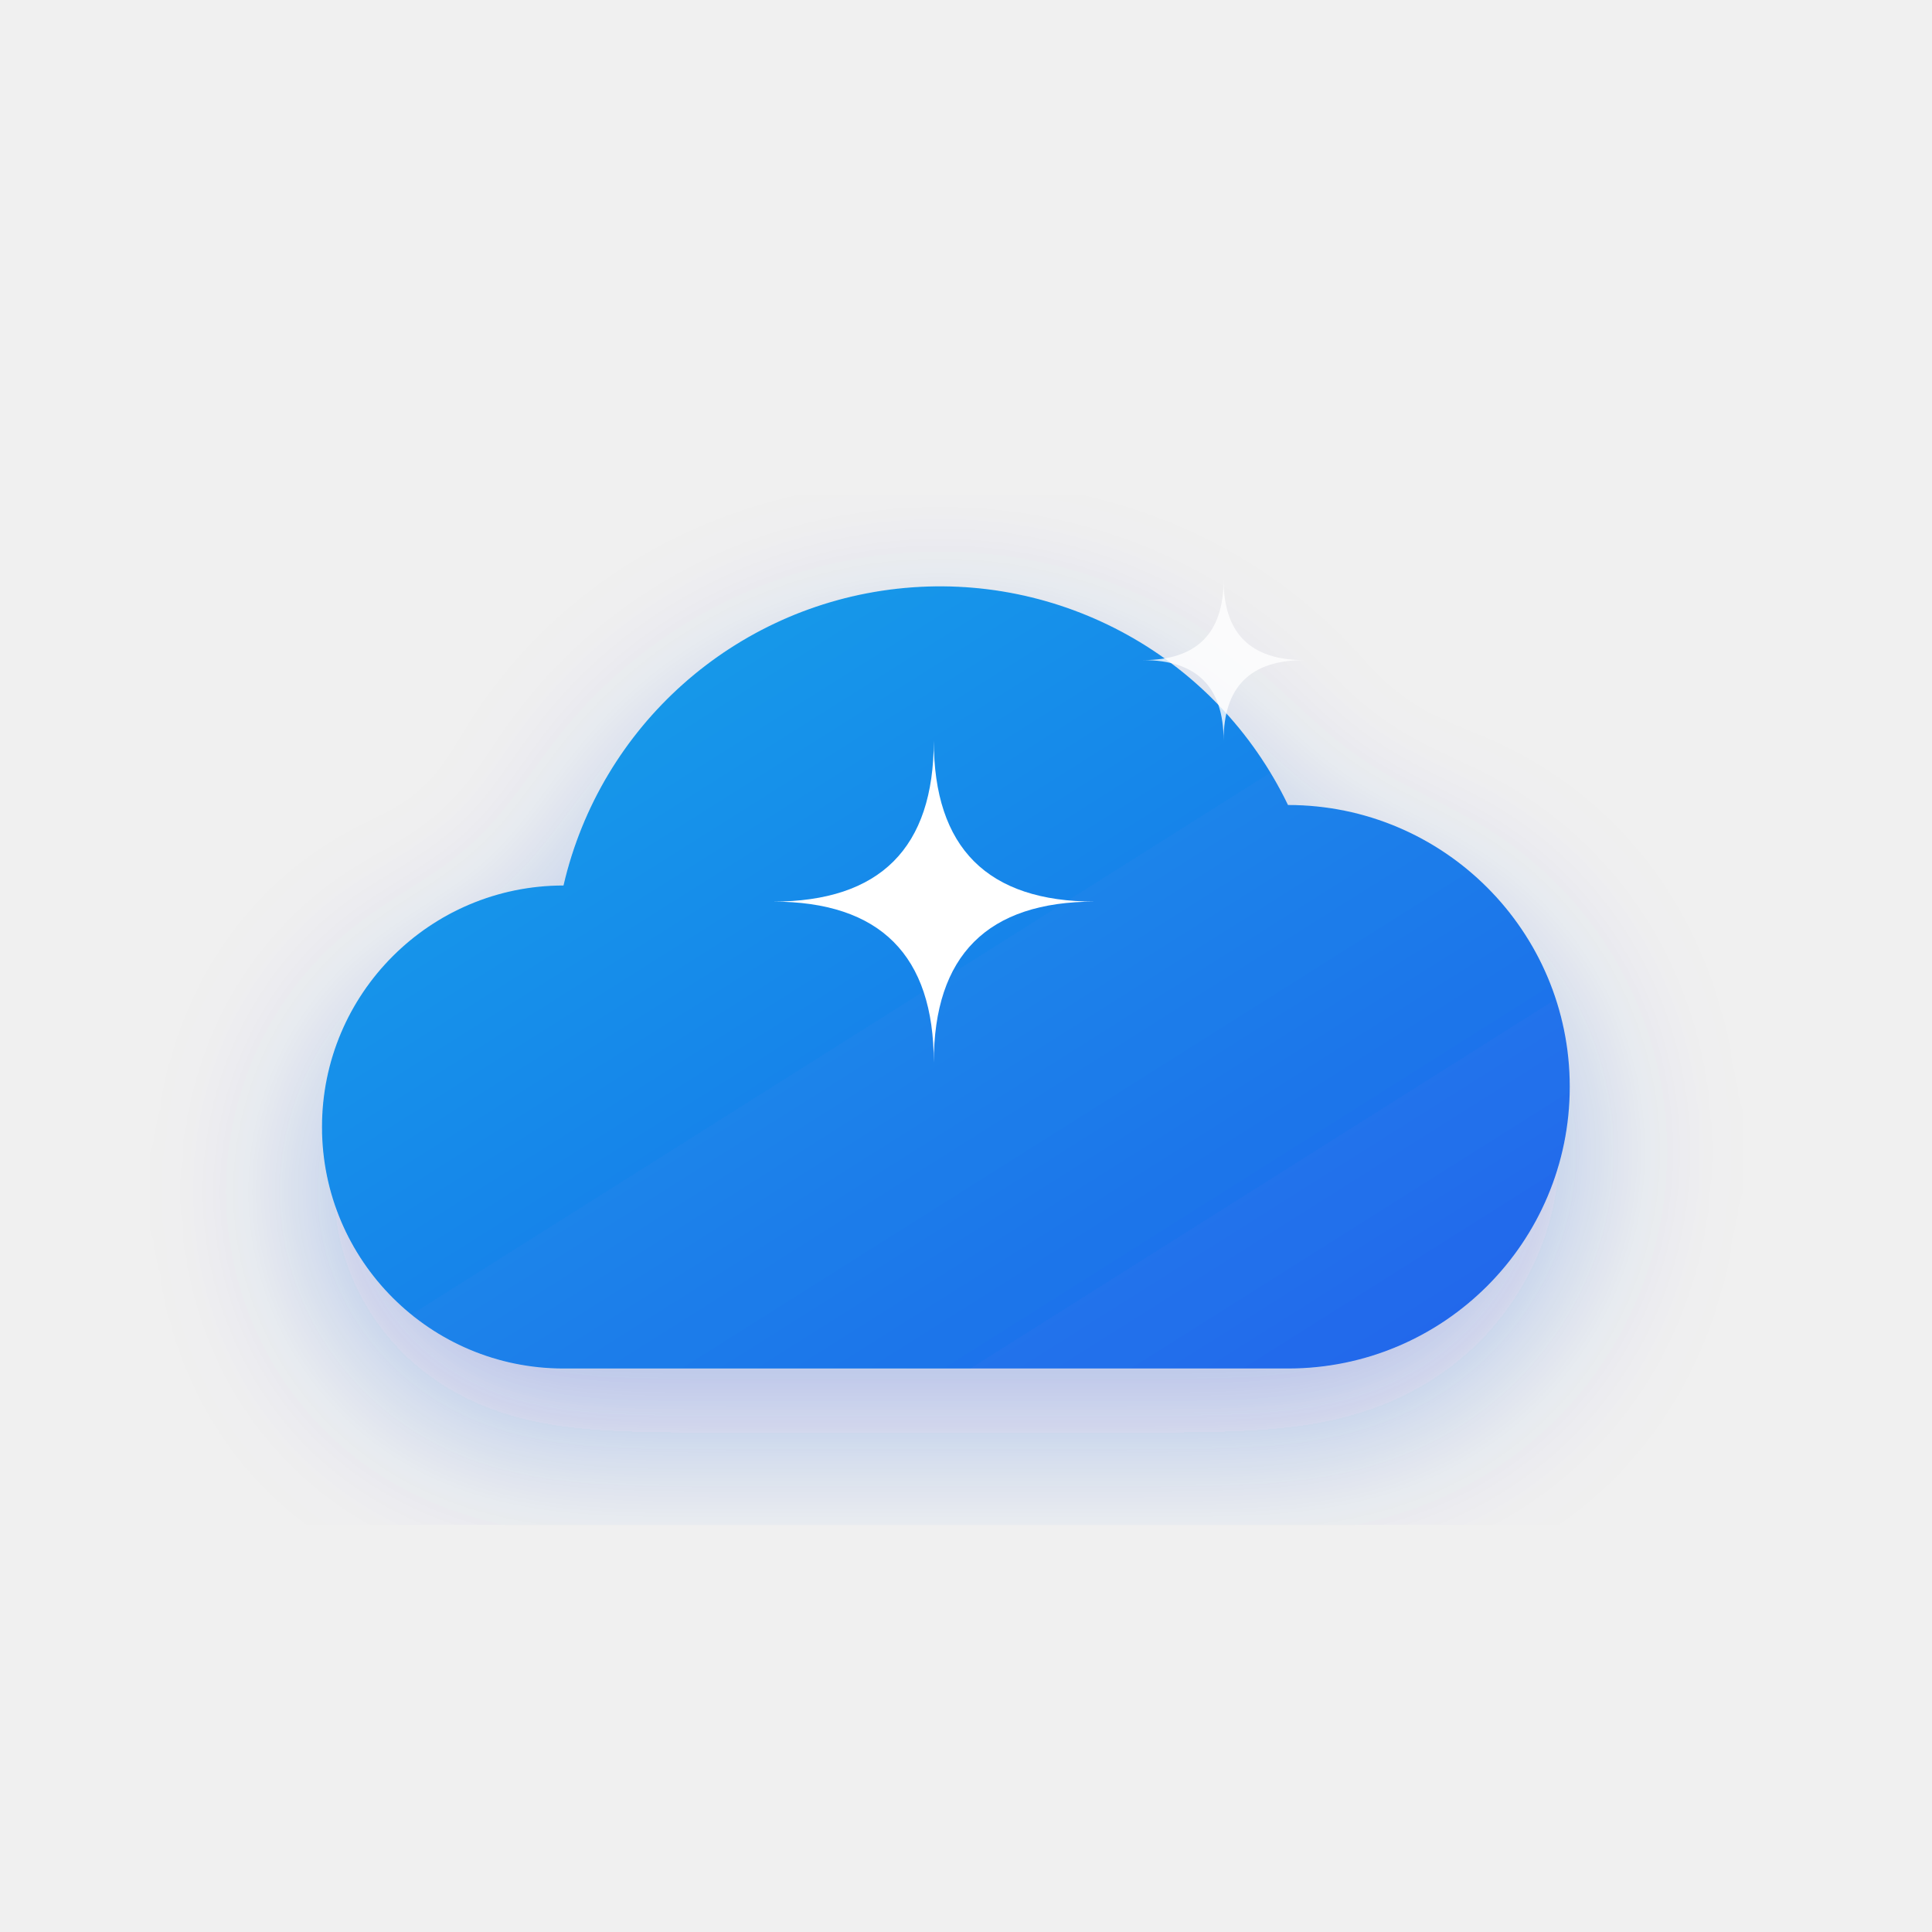
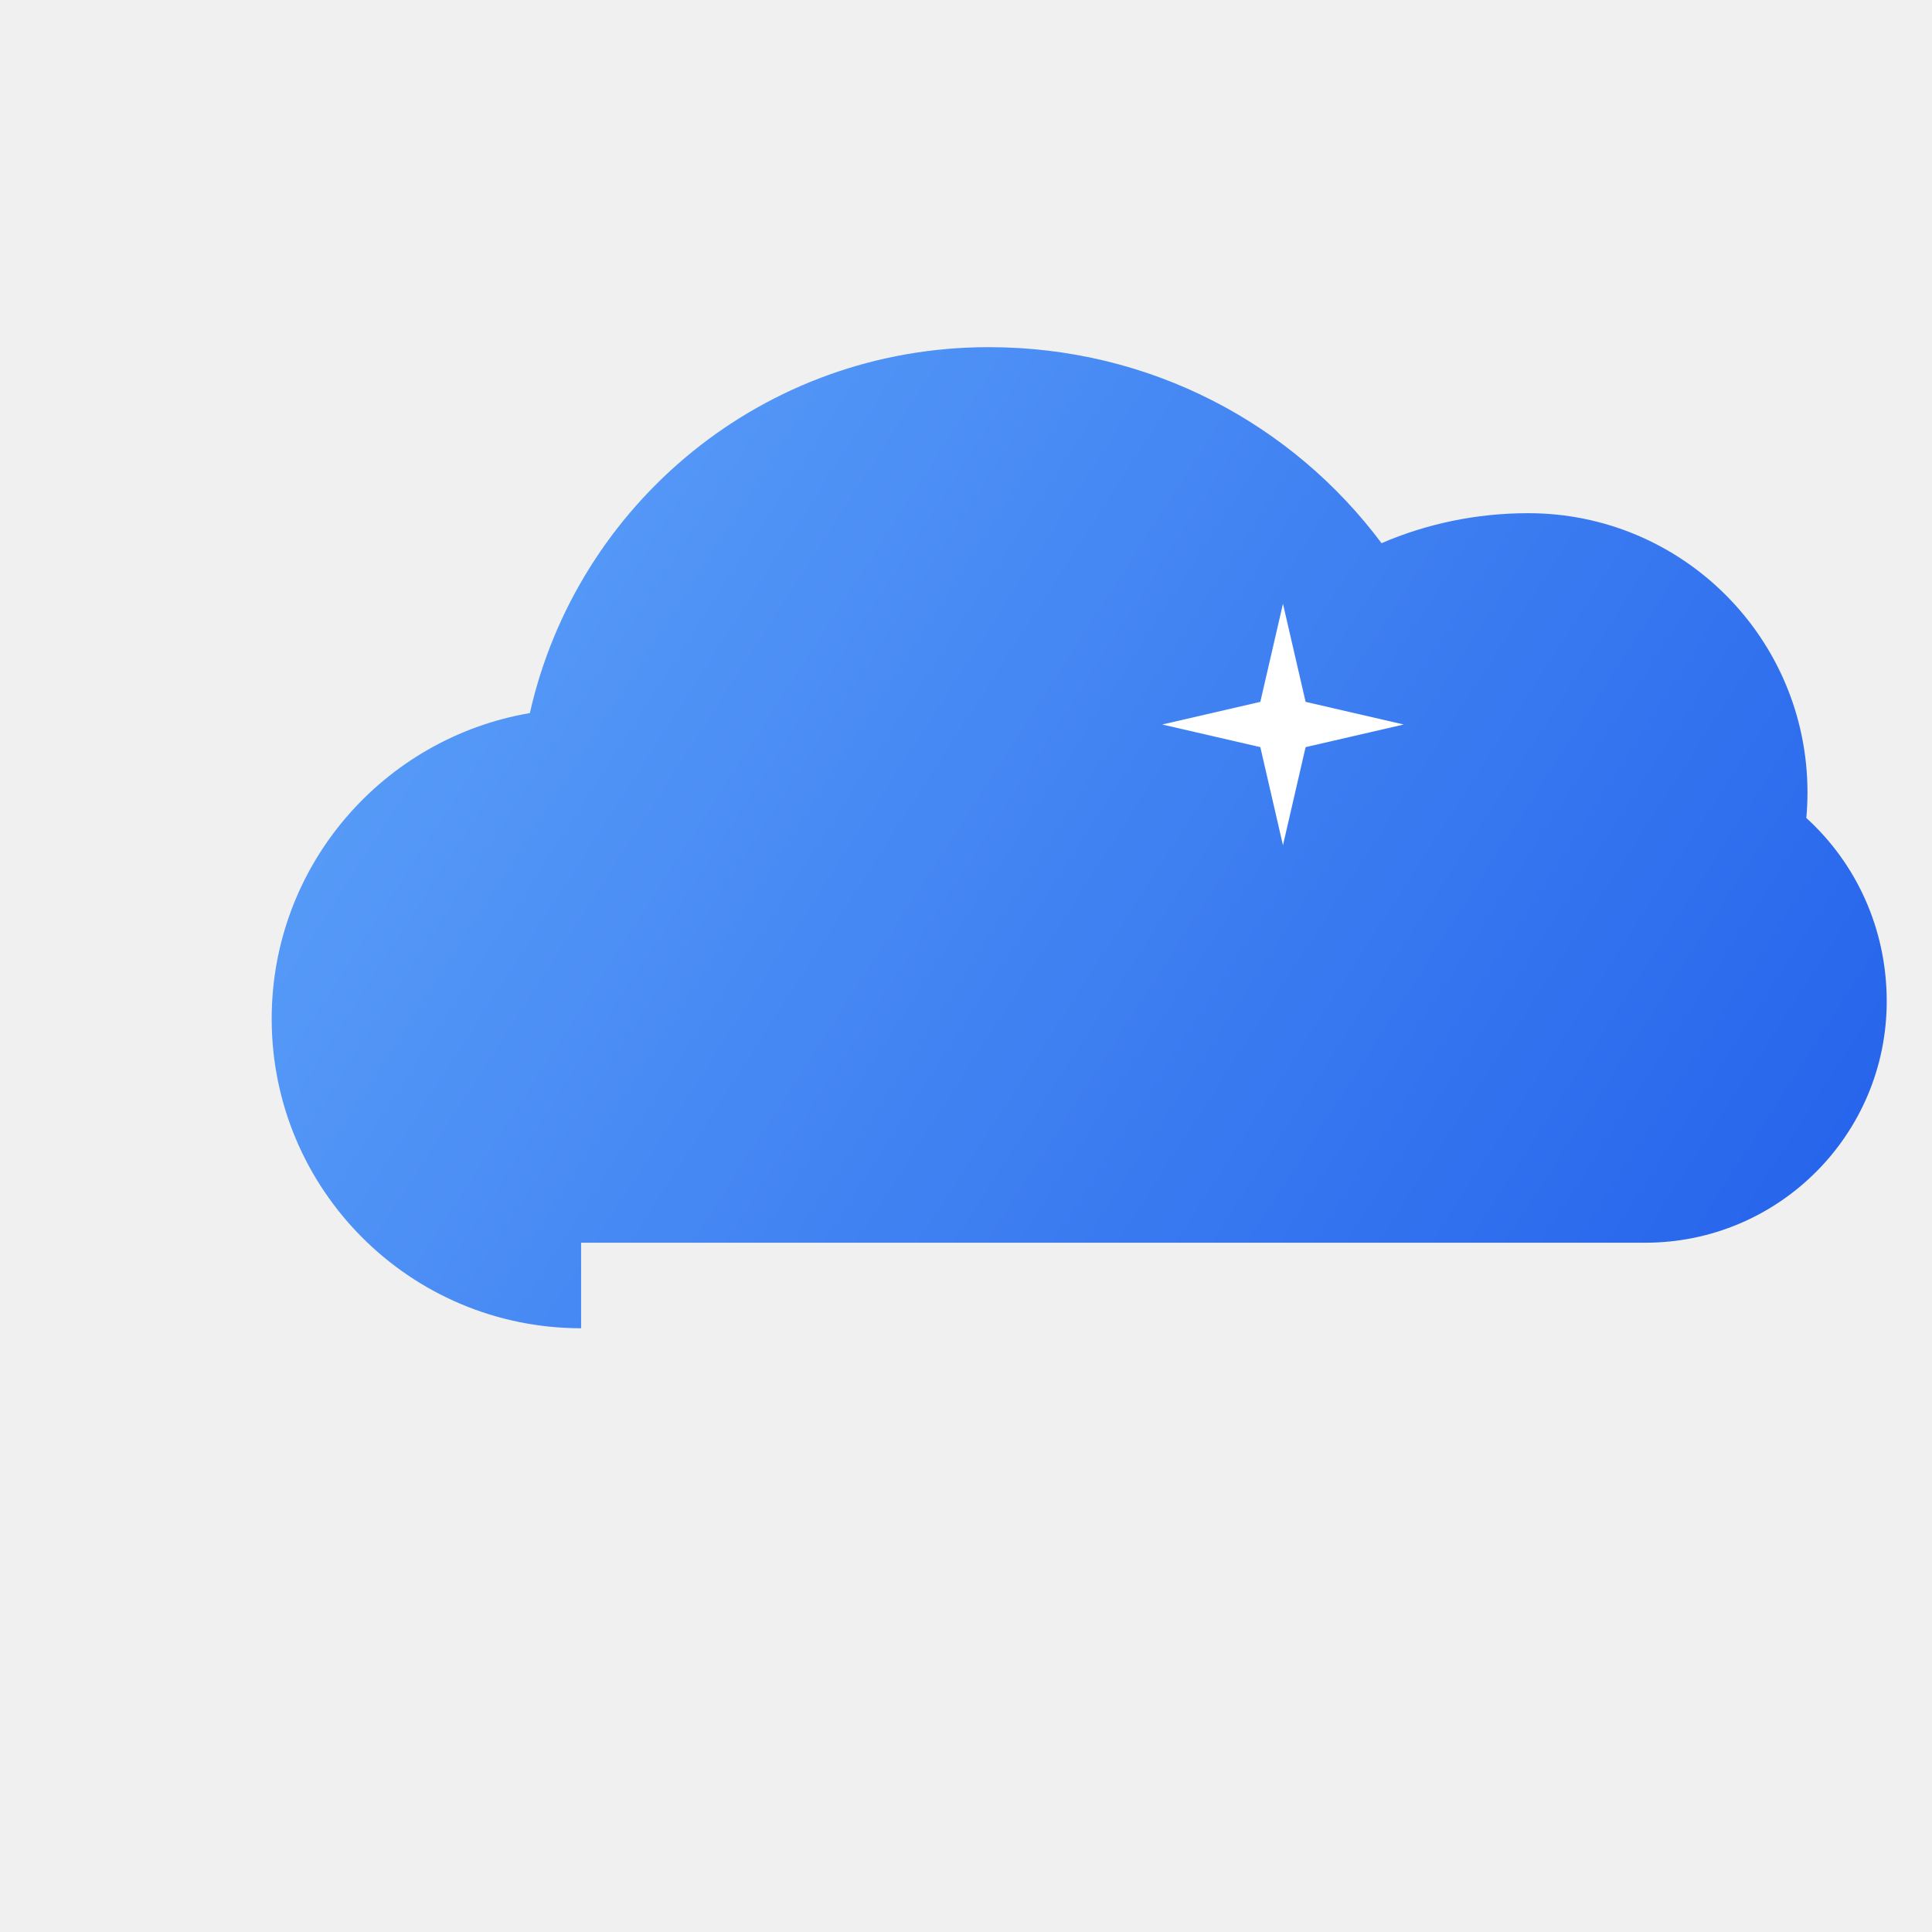
- <svg xmlns="http://www.w3.org/2000/svg" viewBox="0 0 120 120" width="100%" height="100%">
+ <svg xmlns="http://www.w3.org/2000/svg" width="128" height="128" viewBox="0 0 128 128" fill="none">
  <defs>
-     <linearGradient id="phuyuGrad" x1="0%" y1="0%" x2="100%" y2="100%">
-       <stop offset="0%" stop-color="#0ea5e9" />
-       <stop offset="100%" stop-color="#2563eb" />
+     <linearGradient id="phuyu_grad_new" x1="18" y1="23" x2="119" y2="88" gradientUnits="userSpaceOnUse">
+       <stop stop-color="#60A5FA" />
+       <stop offset="1" stop-color="#2563EB" />
    </linearGradient>
-     <filter id="glow" x="-20%" y="-20%" width="140%" height="140%">
-       <feDropShadow dx="0" dy="4" stdDeviation="5" flood-color="#1d4ed8" flood-opacity="0.3" />
-     </filter>
  </defs>
-   <path d="M 35 85               A 15 15 0 0 1 35 55               A 24 24 0 0 1 80 50               A 17.5 17.5 0 0 1 80 85 Z" fill="url(#phuyuGrad)" filter="url(#glow)" />
-   <path d="M 58 46 Q 58 56 68 56 Q 58 56 58 66 Q 58 56 48 56 Q 58 56 58 46 Z" fill="#ffffff" />
-   <path d="M 76 36 Q 76 41 81 41 Q 76 41 76 46 Q 76 41 71 41 Q 76 41 76 36 Z" fill="#ffffff" opacity="0.8" />
+   <path d="M38.5 88C27.178 88 18 78.822 18 67.5C18 57.34 25.385 48.903 35.105 47.243C38.223 33.393 50.564 23 65.5 23C76.242 23 85.643 28.107 91.53 35.987C94.499 34.708 97.791 34 101.25 34C111.467 34 119.75 42.283 119.75 52.5C119.75 53.071 119.724 53.636 119.674 54.194C122.955 57.175 125 61.503 125 66.333C125 75.17 117.837 82.333 109 82.333H38.5V88Z" fill="url(#phuyu_grad_new)" />
+   <path d="M85 40L86.5 46.5L93 48L86.5 49.5L85 56L83.5 49.5L77 48L83.5 46.5L85 40Z" fill="white" />
</svg>
